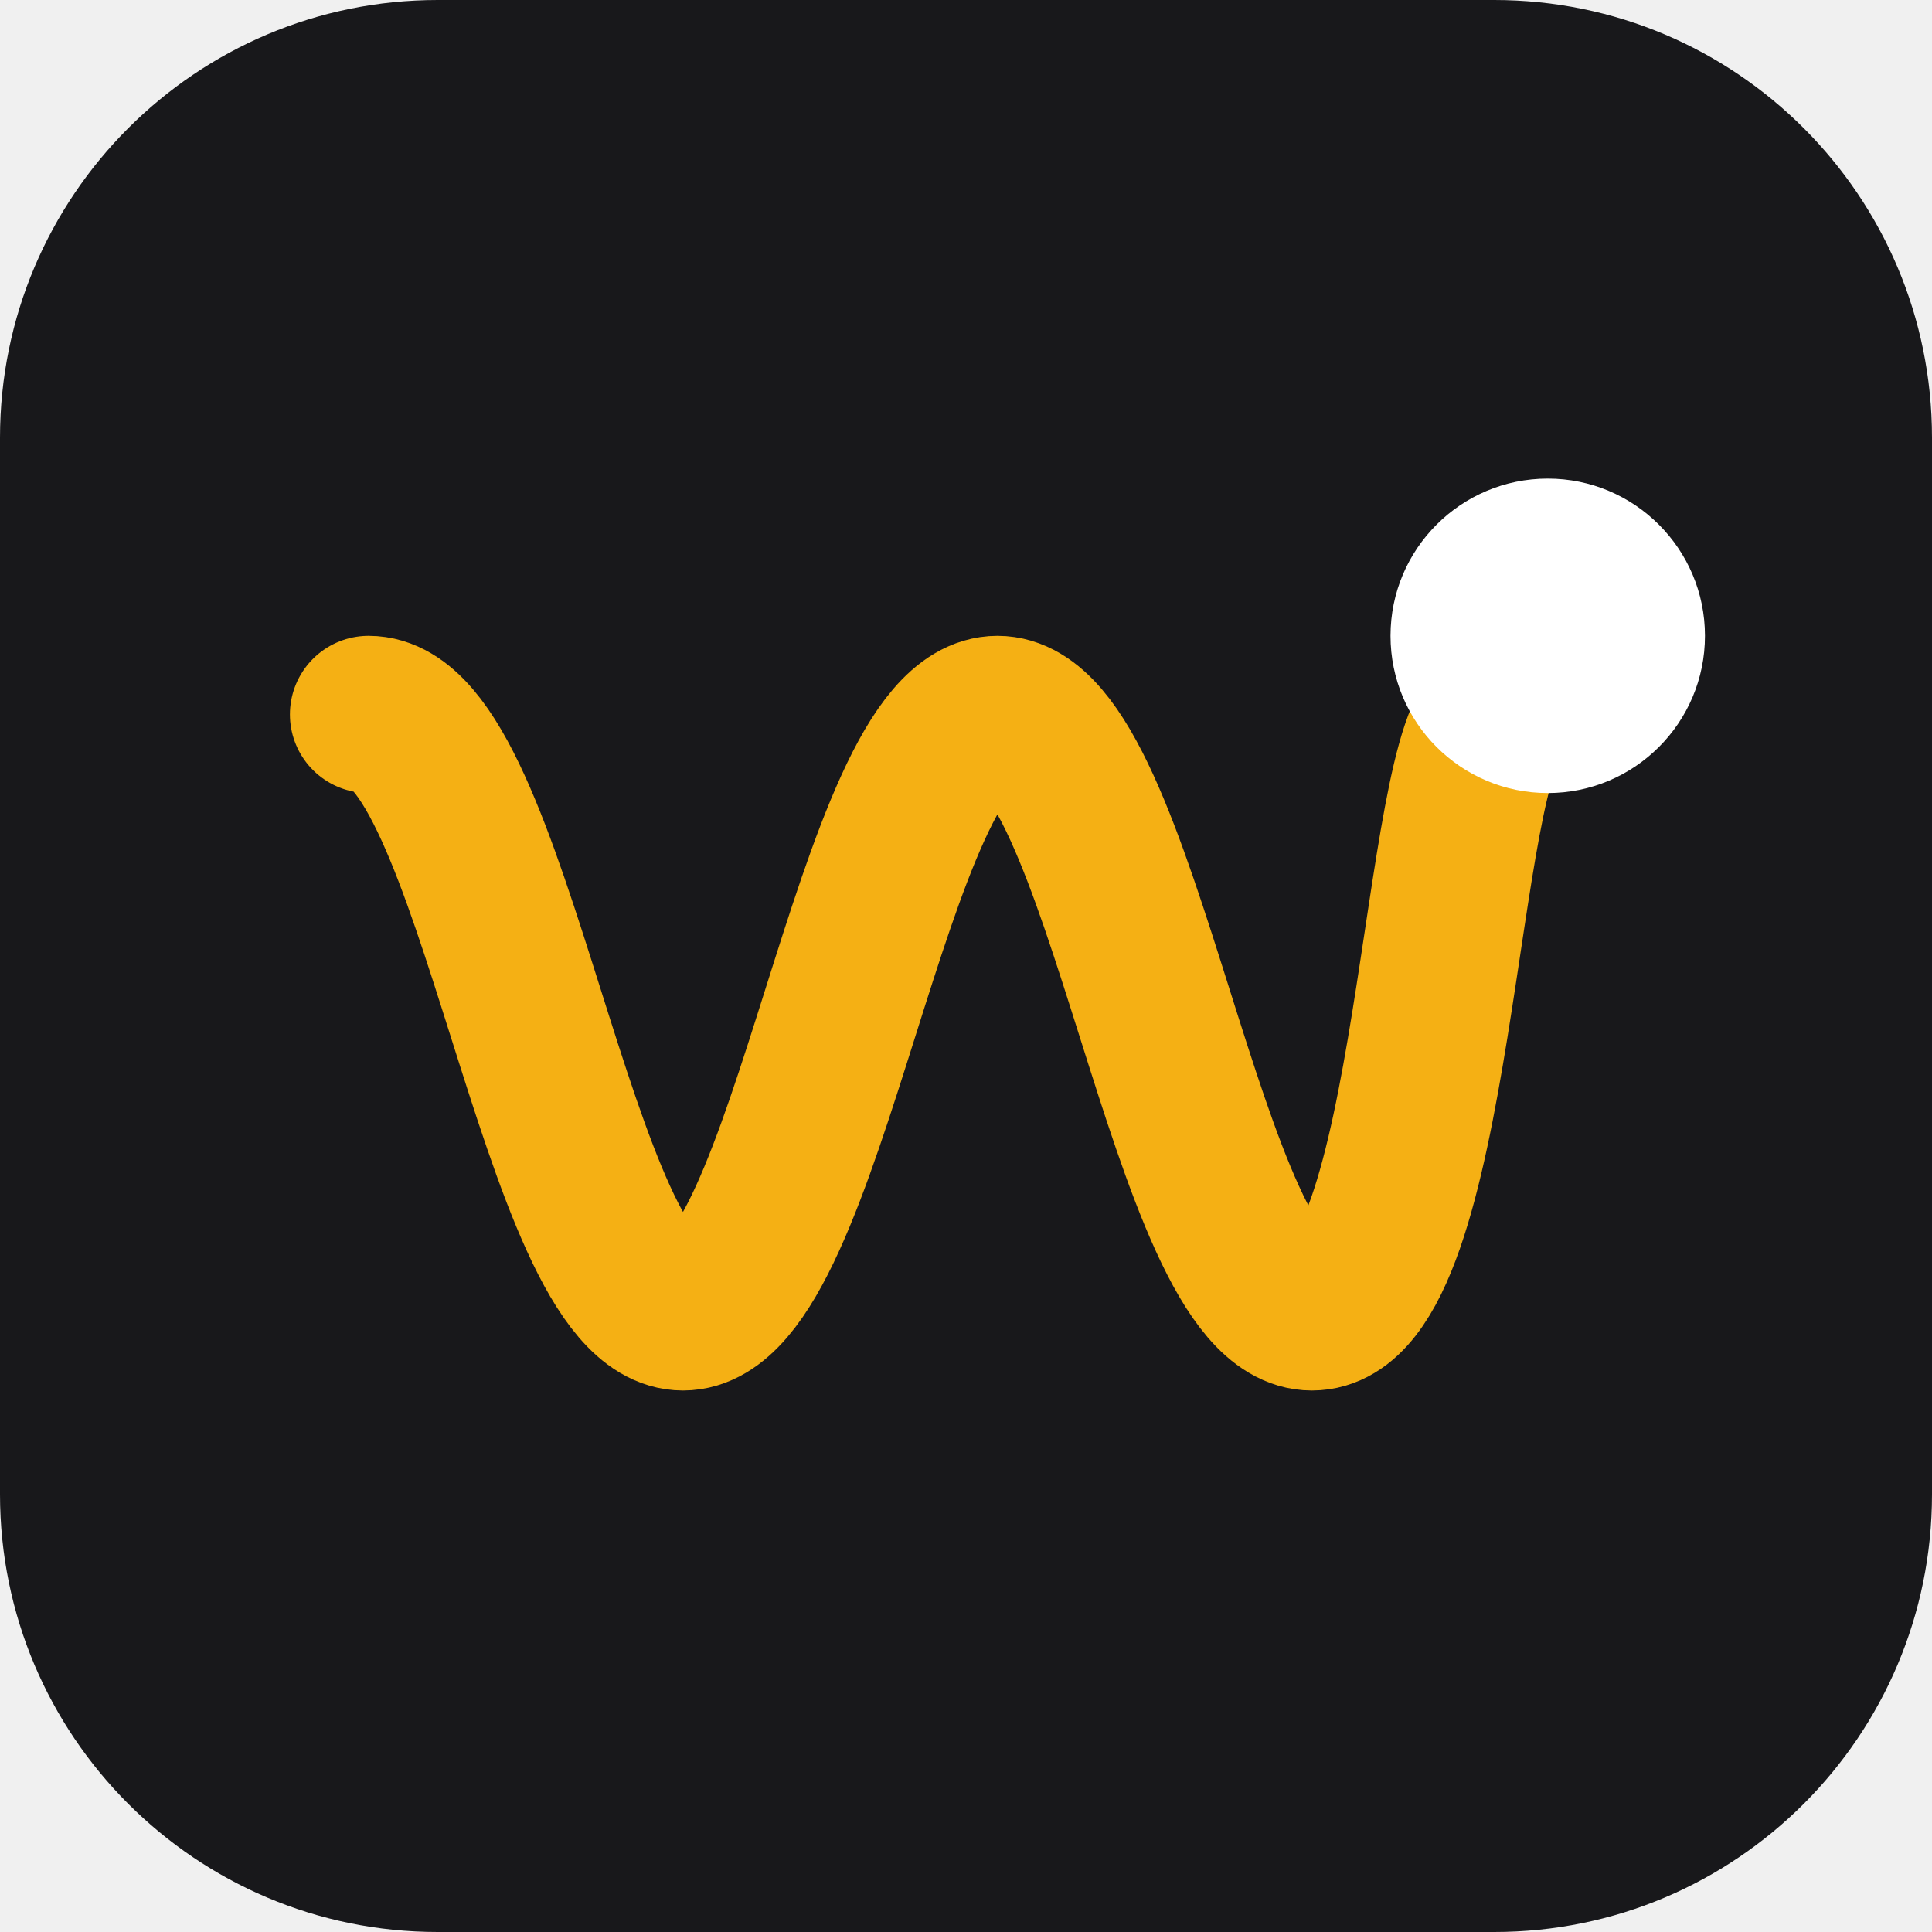
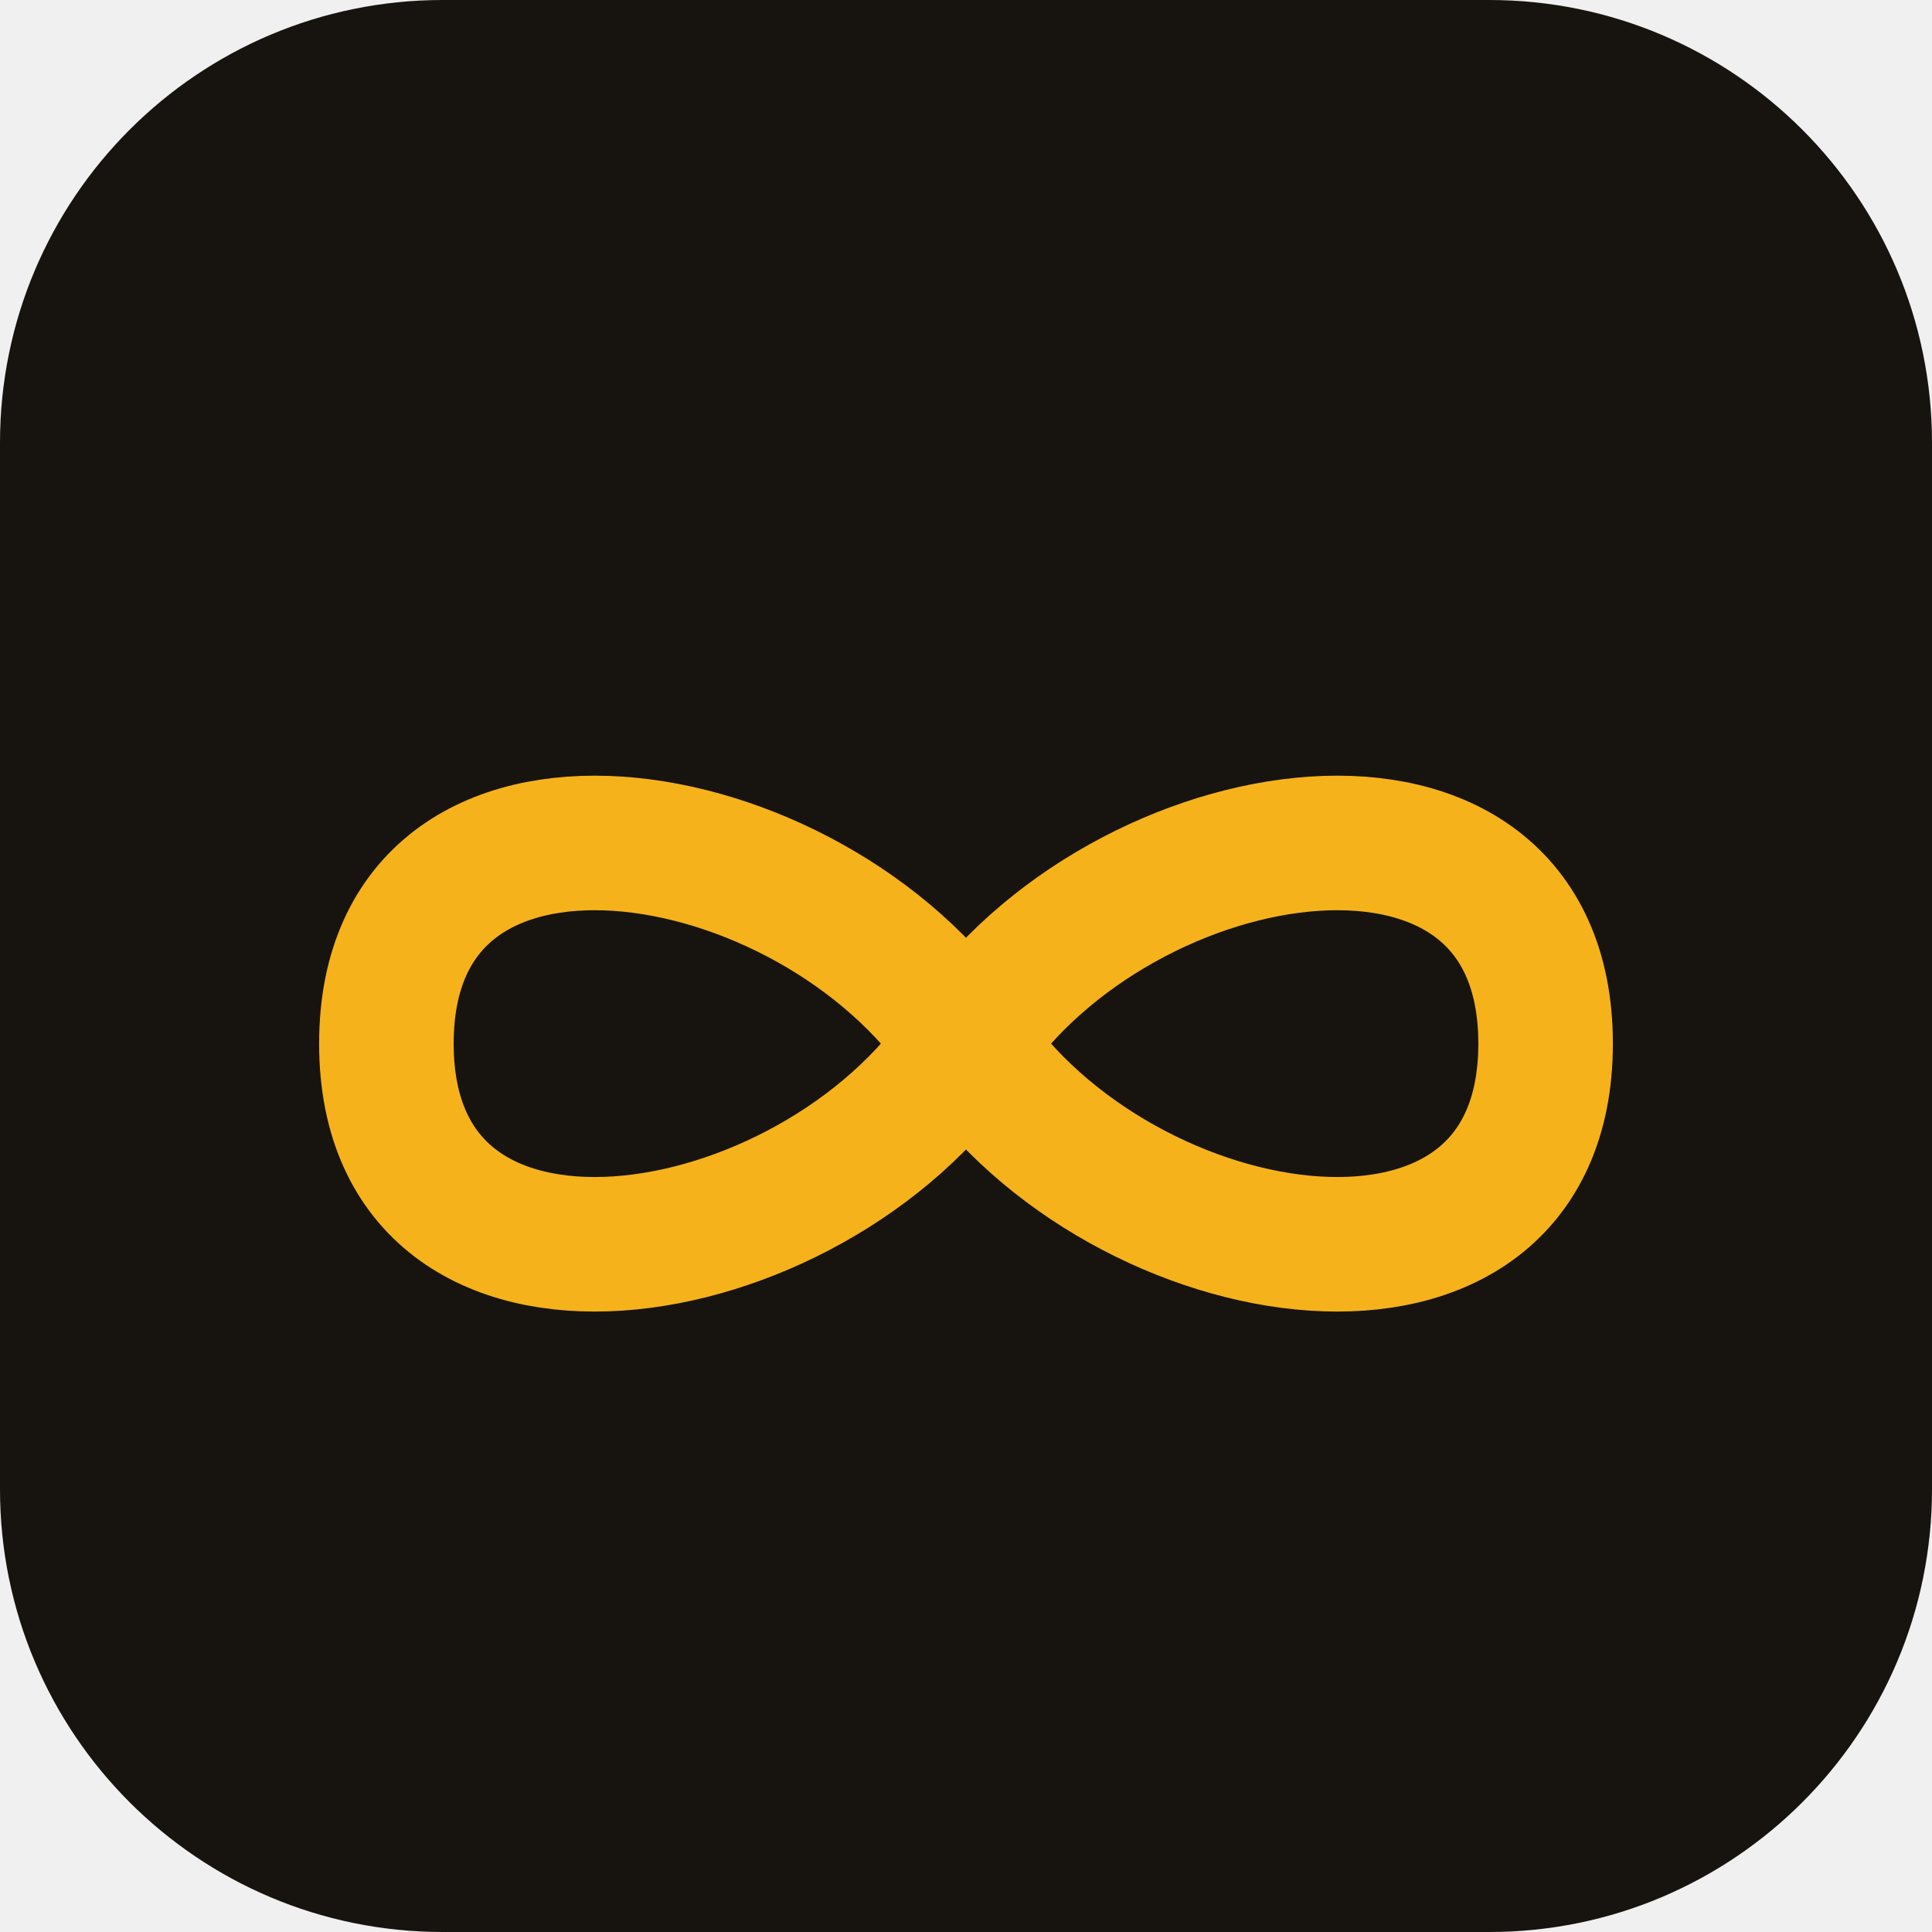
- <svg xmlns="http://www.w3.org/2000/svg" viewBox="0 0 512 512" role="img" aria-label="Waggle app icon">
-   <rect width="512" height="512" rx="116" fill="#18181B" />
-   <svg x="56" y="56" width="400" height="400" viewBox="0 0 48 48">
-     <path d="M5 16 C9 16 11 35 15 35 S21 16 25 16 S31 35 35 35 S39 17 41 16" fill="none" stroke="#F5B014" stroke-width="5" stroke-linecap="round" />
-     <circle cx="42.5" cy="13.5" r="5" fill="#FFFFFF" />
+ <svg xmlns="http://www.w3.org/2000/svg" viewBox="0 0 48 48">
+   <rect width="48" height="48" rx="11" fill="#17140F" />
+   <svg x="6" y="11" width="36" height="26" viewBox="-140 -110 280 190">
+     <path d="M0,0 C30,-45 112,-58 112,0 C112,58 30,45 0,0 C-30,-45 -112,-58 -112,0 C-112,58 -30,45 0,0Z" fill="none" stroke="#F6B21B" stroke-width="26" stroke-linejoin="round" />
  </svg>
</svg>
